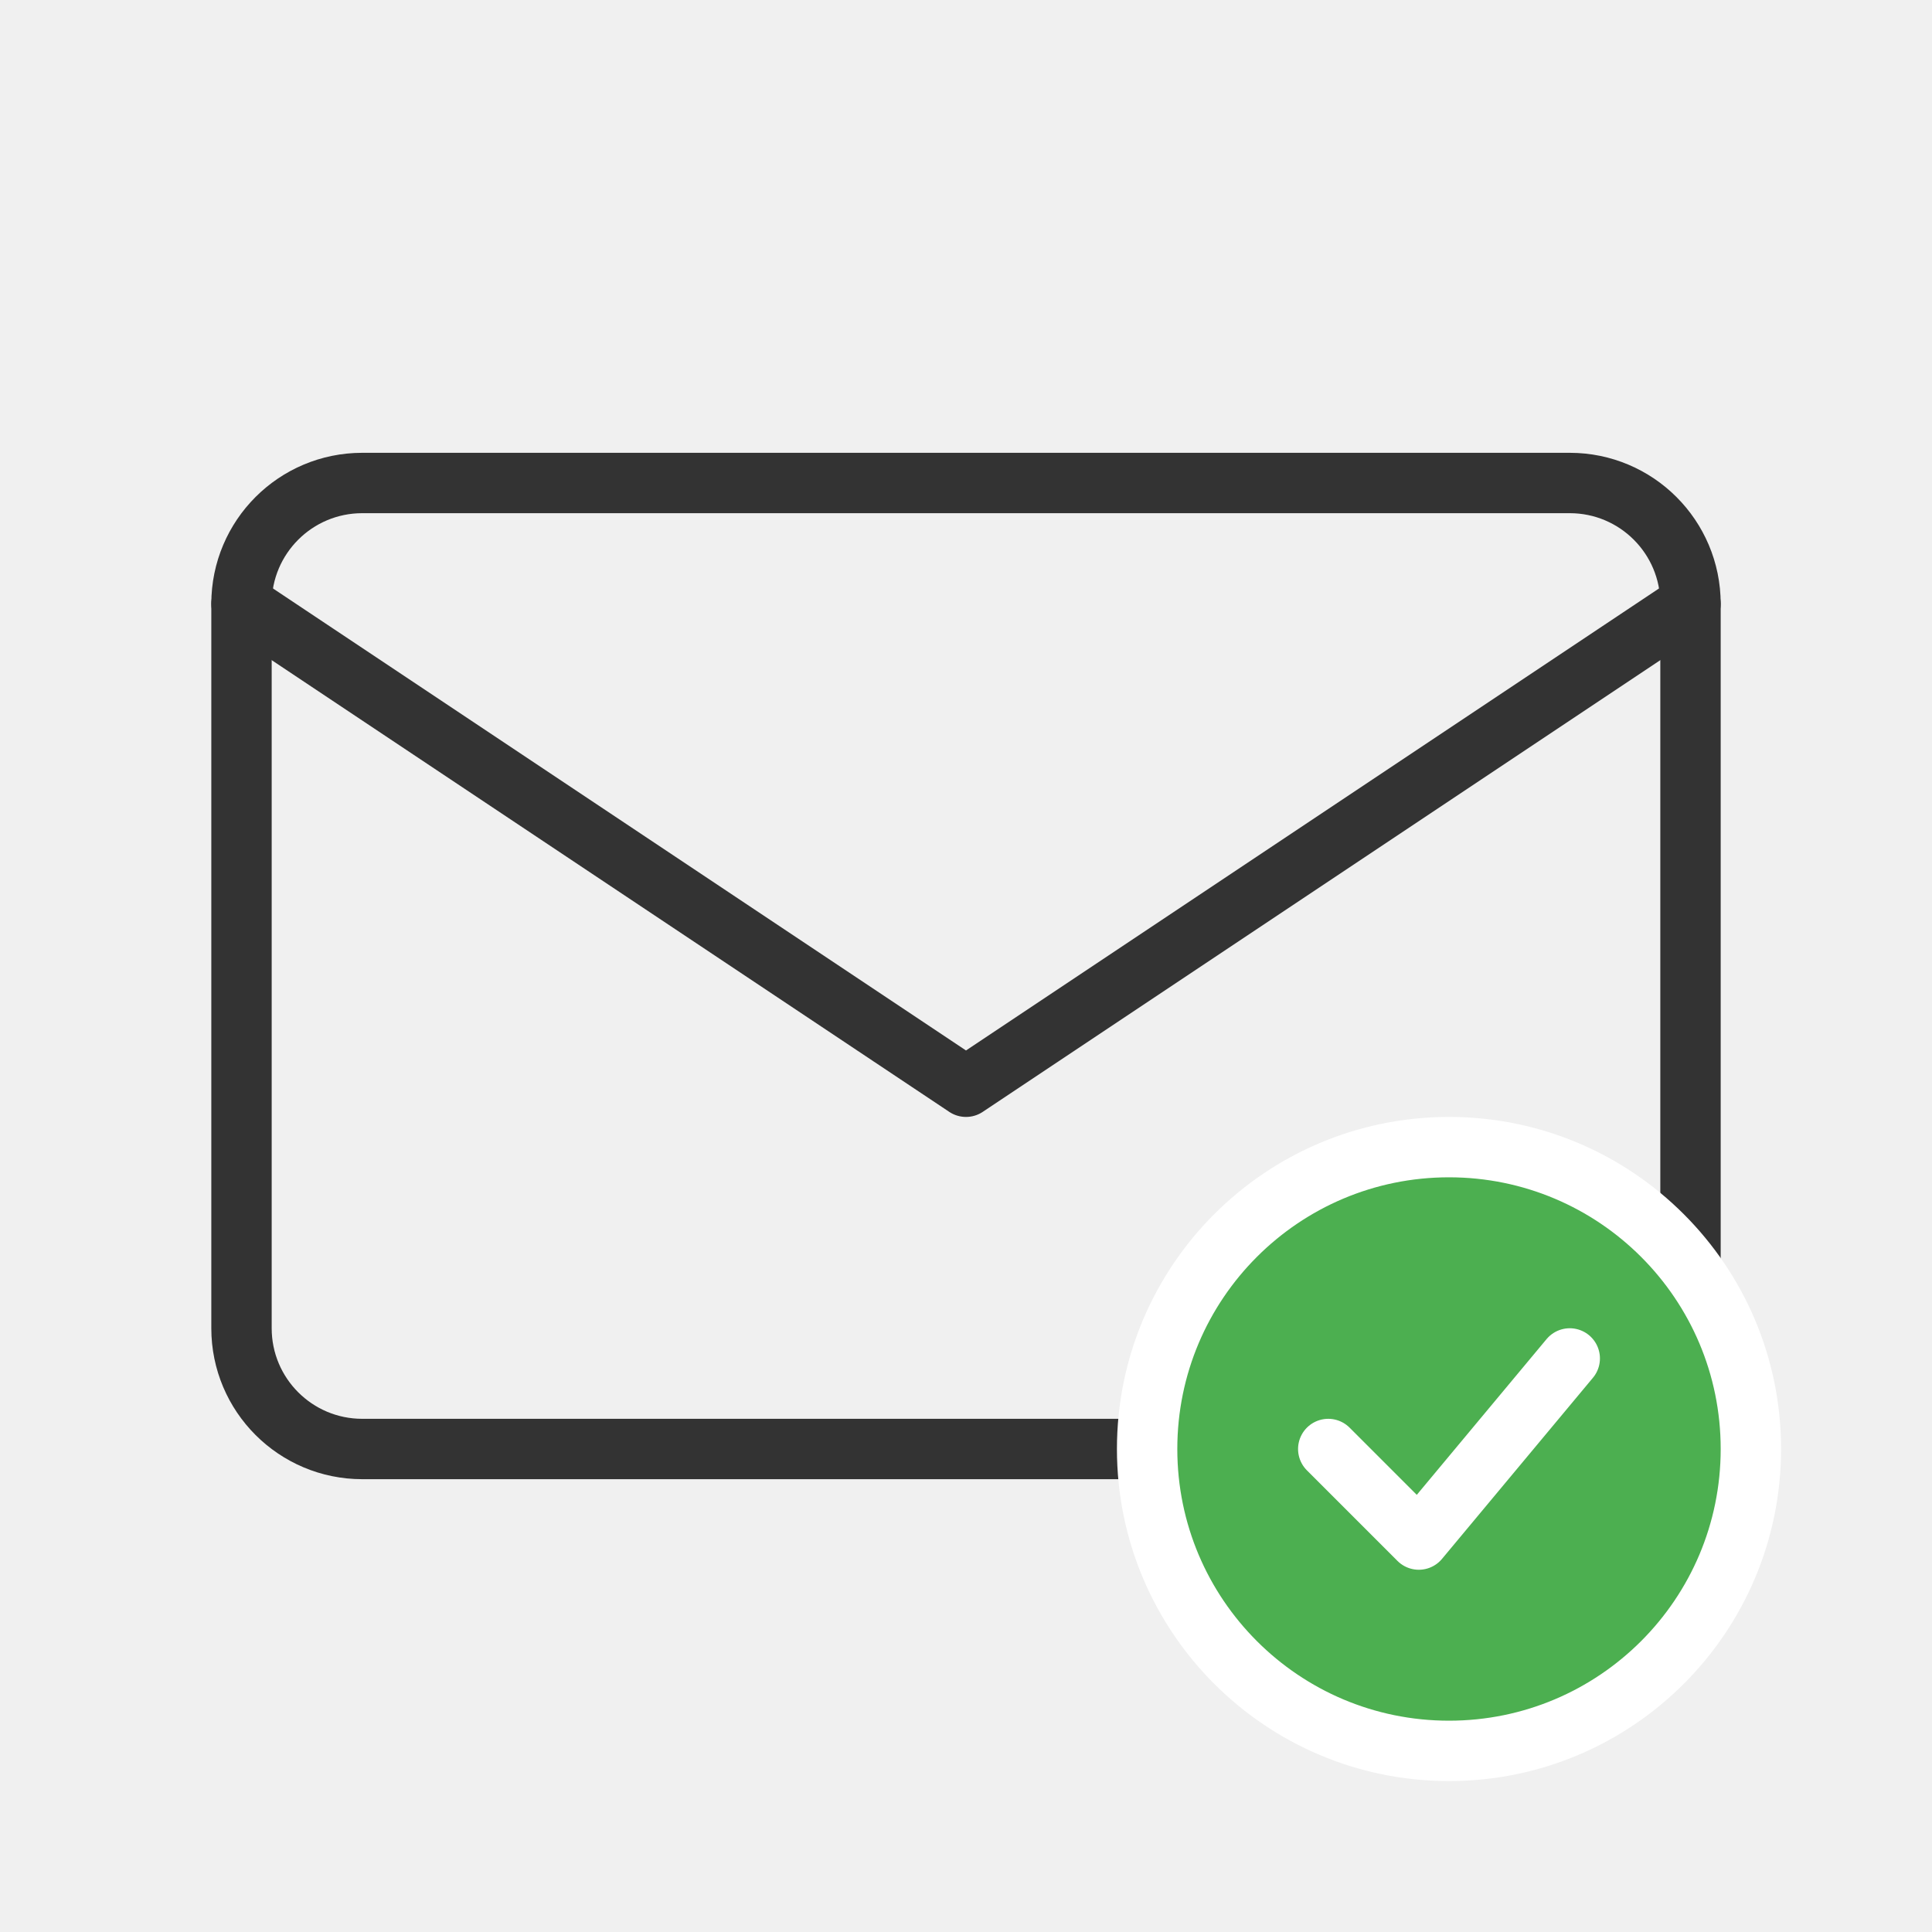
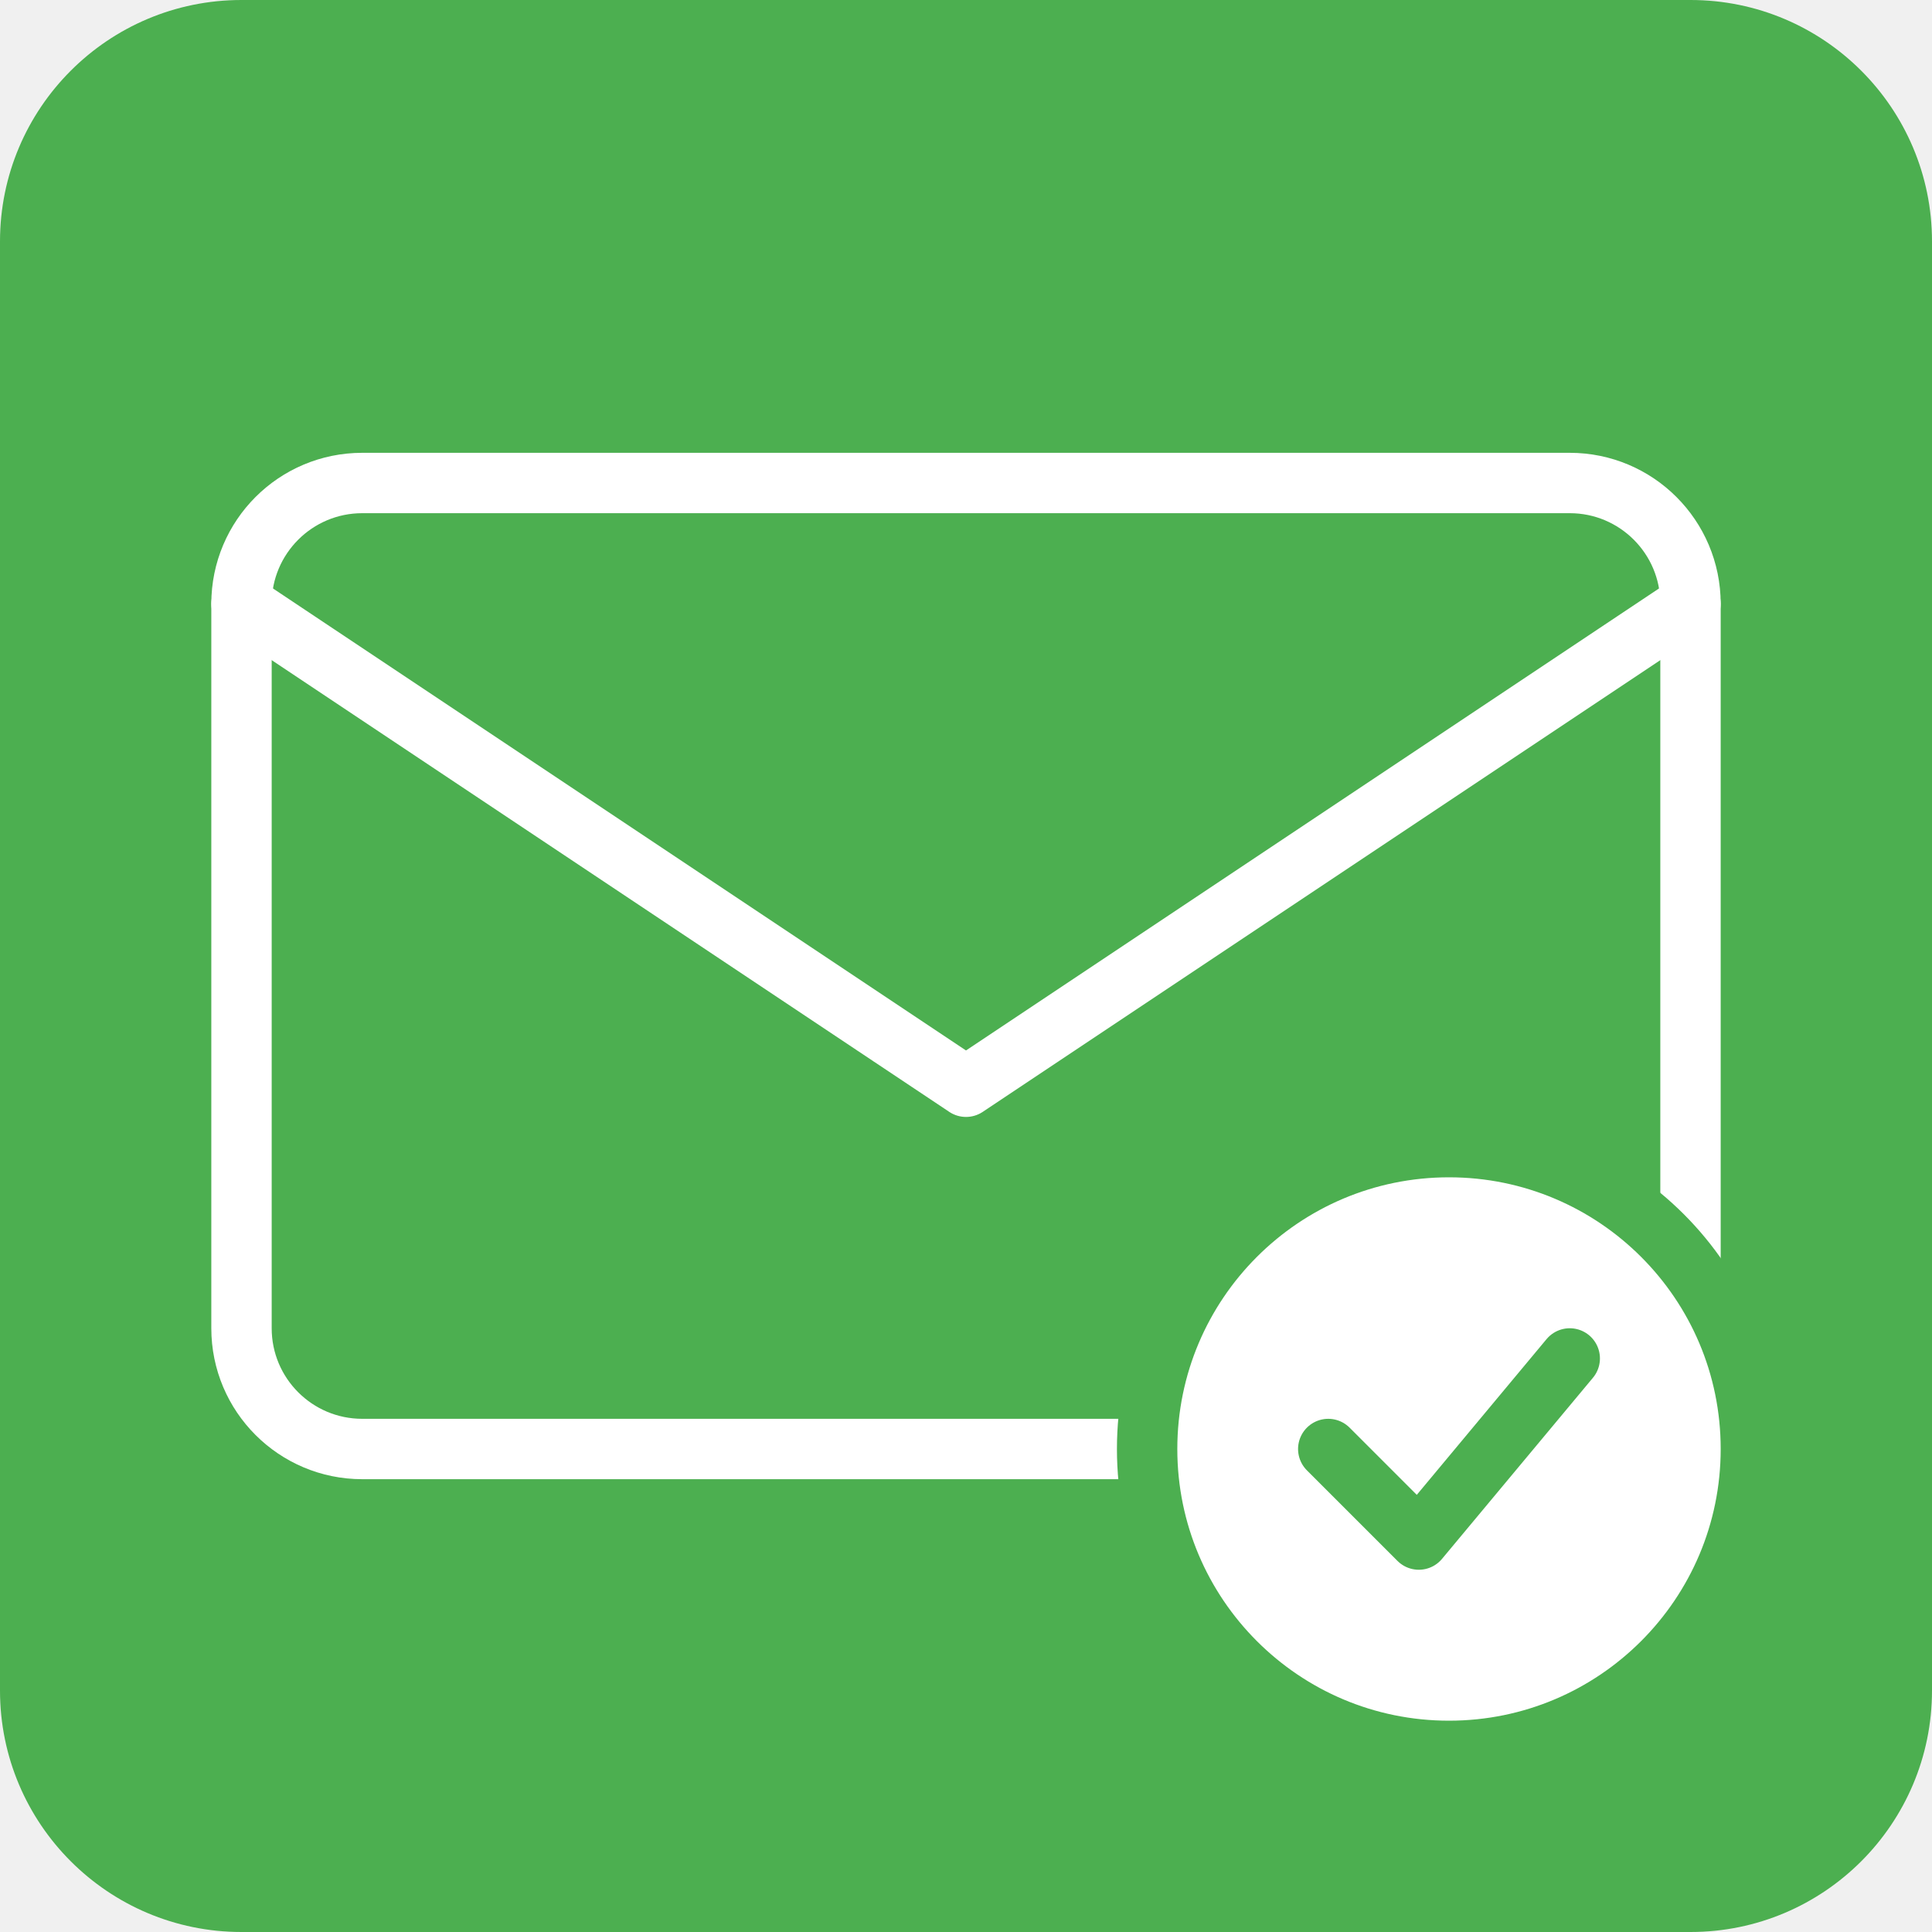
- <svg xmlns="http://www.w3.org/2000/svg" viewBox="0 0 64 64" fill="none" stroke="#333" stroke-width="2">
-   <rect x="8" y="16" width="48" height="32" rx="4" stroke-linejoin="round" />
-   <path d="M8 20 L32 36 L56 20" stroke-linecap="round" stroke-linejoin="round" />
-   <circle cx="48" cy="48" r="10" fill="#4CAF50" stroke="white" stroke-width="2" />
-   <path d="M44 48 L47 51 L52 45" fill="none" stroke="white" stroke-width="2" stroke-linecap="round" stroke-linejoin="round" />
+ <svg xmlns="http://www.w3.org/2000/svg" viewBox="0 0 64 64" fill="none">
+   <rect x="0" y="0" width="64" height="64" rx="8" fill="#4CAF50" />
+   <rect x="8" y="16" width="48" height="32" rx="4" stroke="white" stroke-width="2" stroke-linejoin="round" />
+   <path d="M8 20 L32 36 L56 20" stroke="white" stroke-width="2" stroke-linecap="round" stroke-linejoin="round" />
+   <circle cx="48" cy="48" r="10" fill="white" stroke="#4CAF50" stroke-width="2" />
+   <path d="M44 48 L47 51 L52 45" fill="none" stroke="#4CAF50" stroke-width="2" stroke-linecap="round" stroke-linejoin="round" />
</svg>
